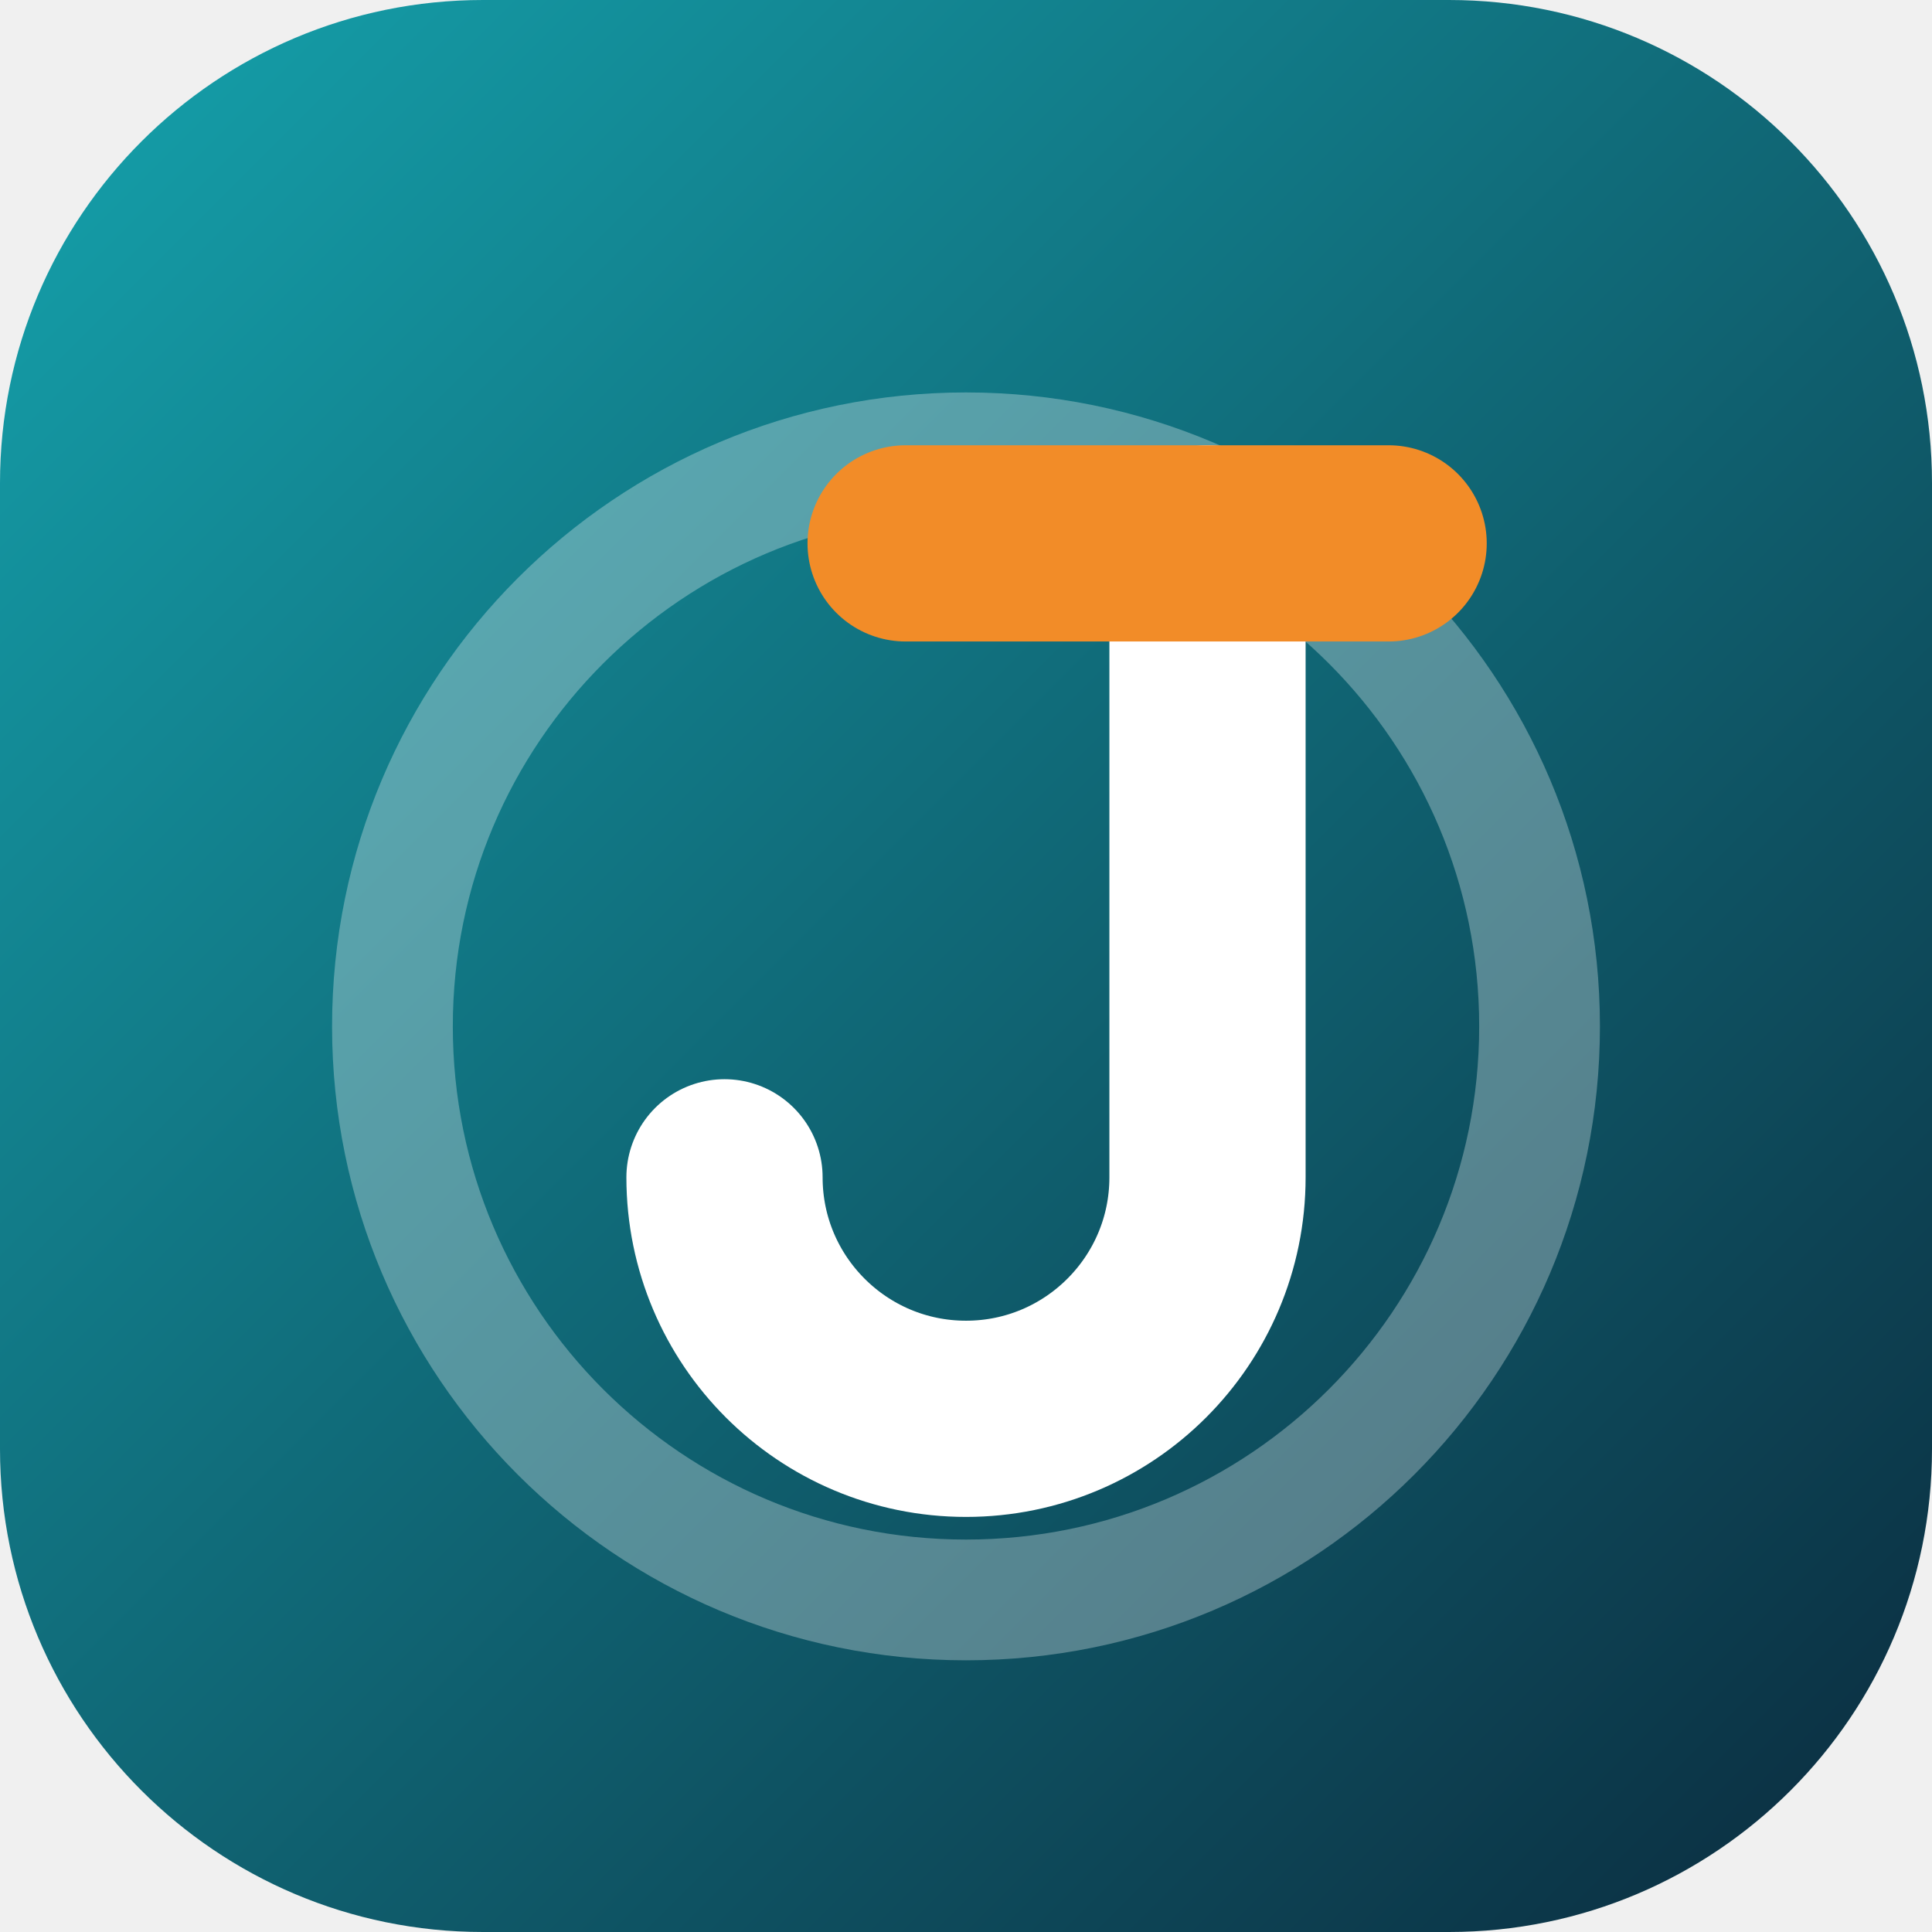
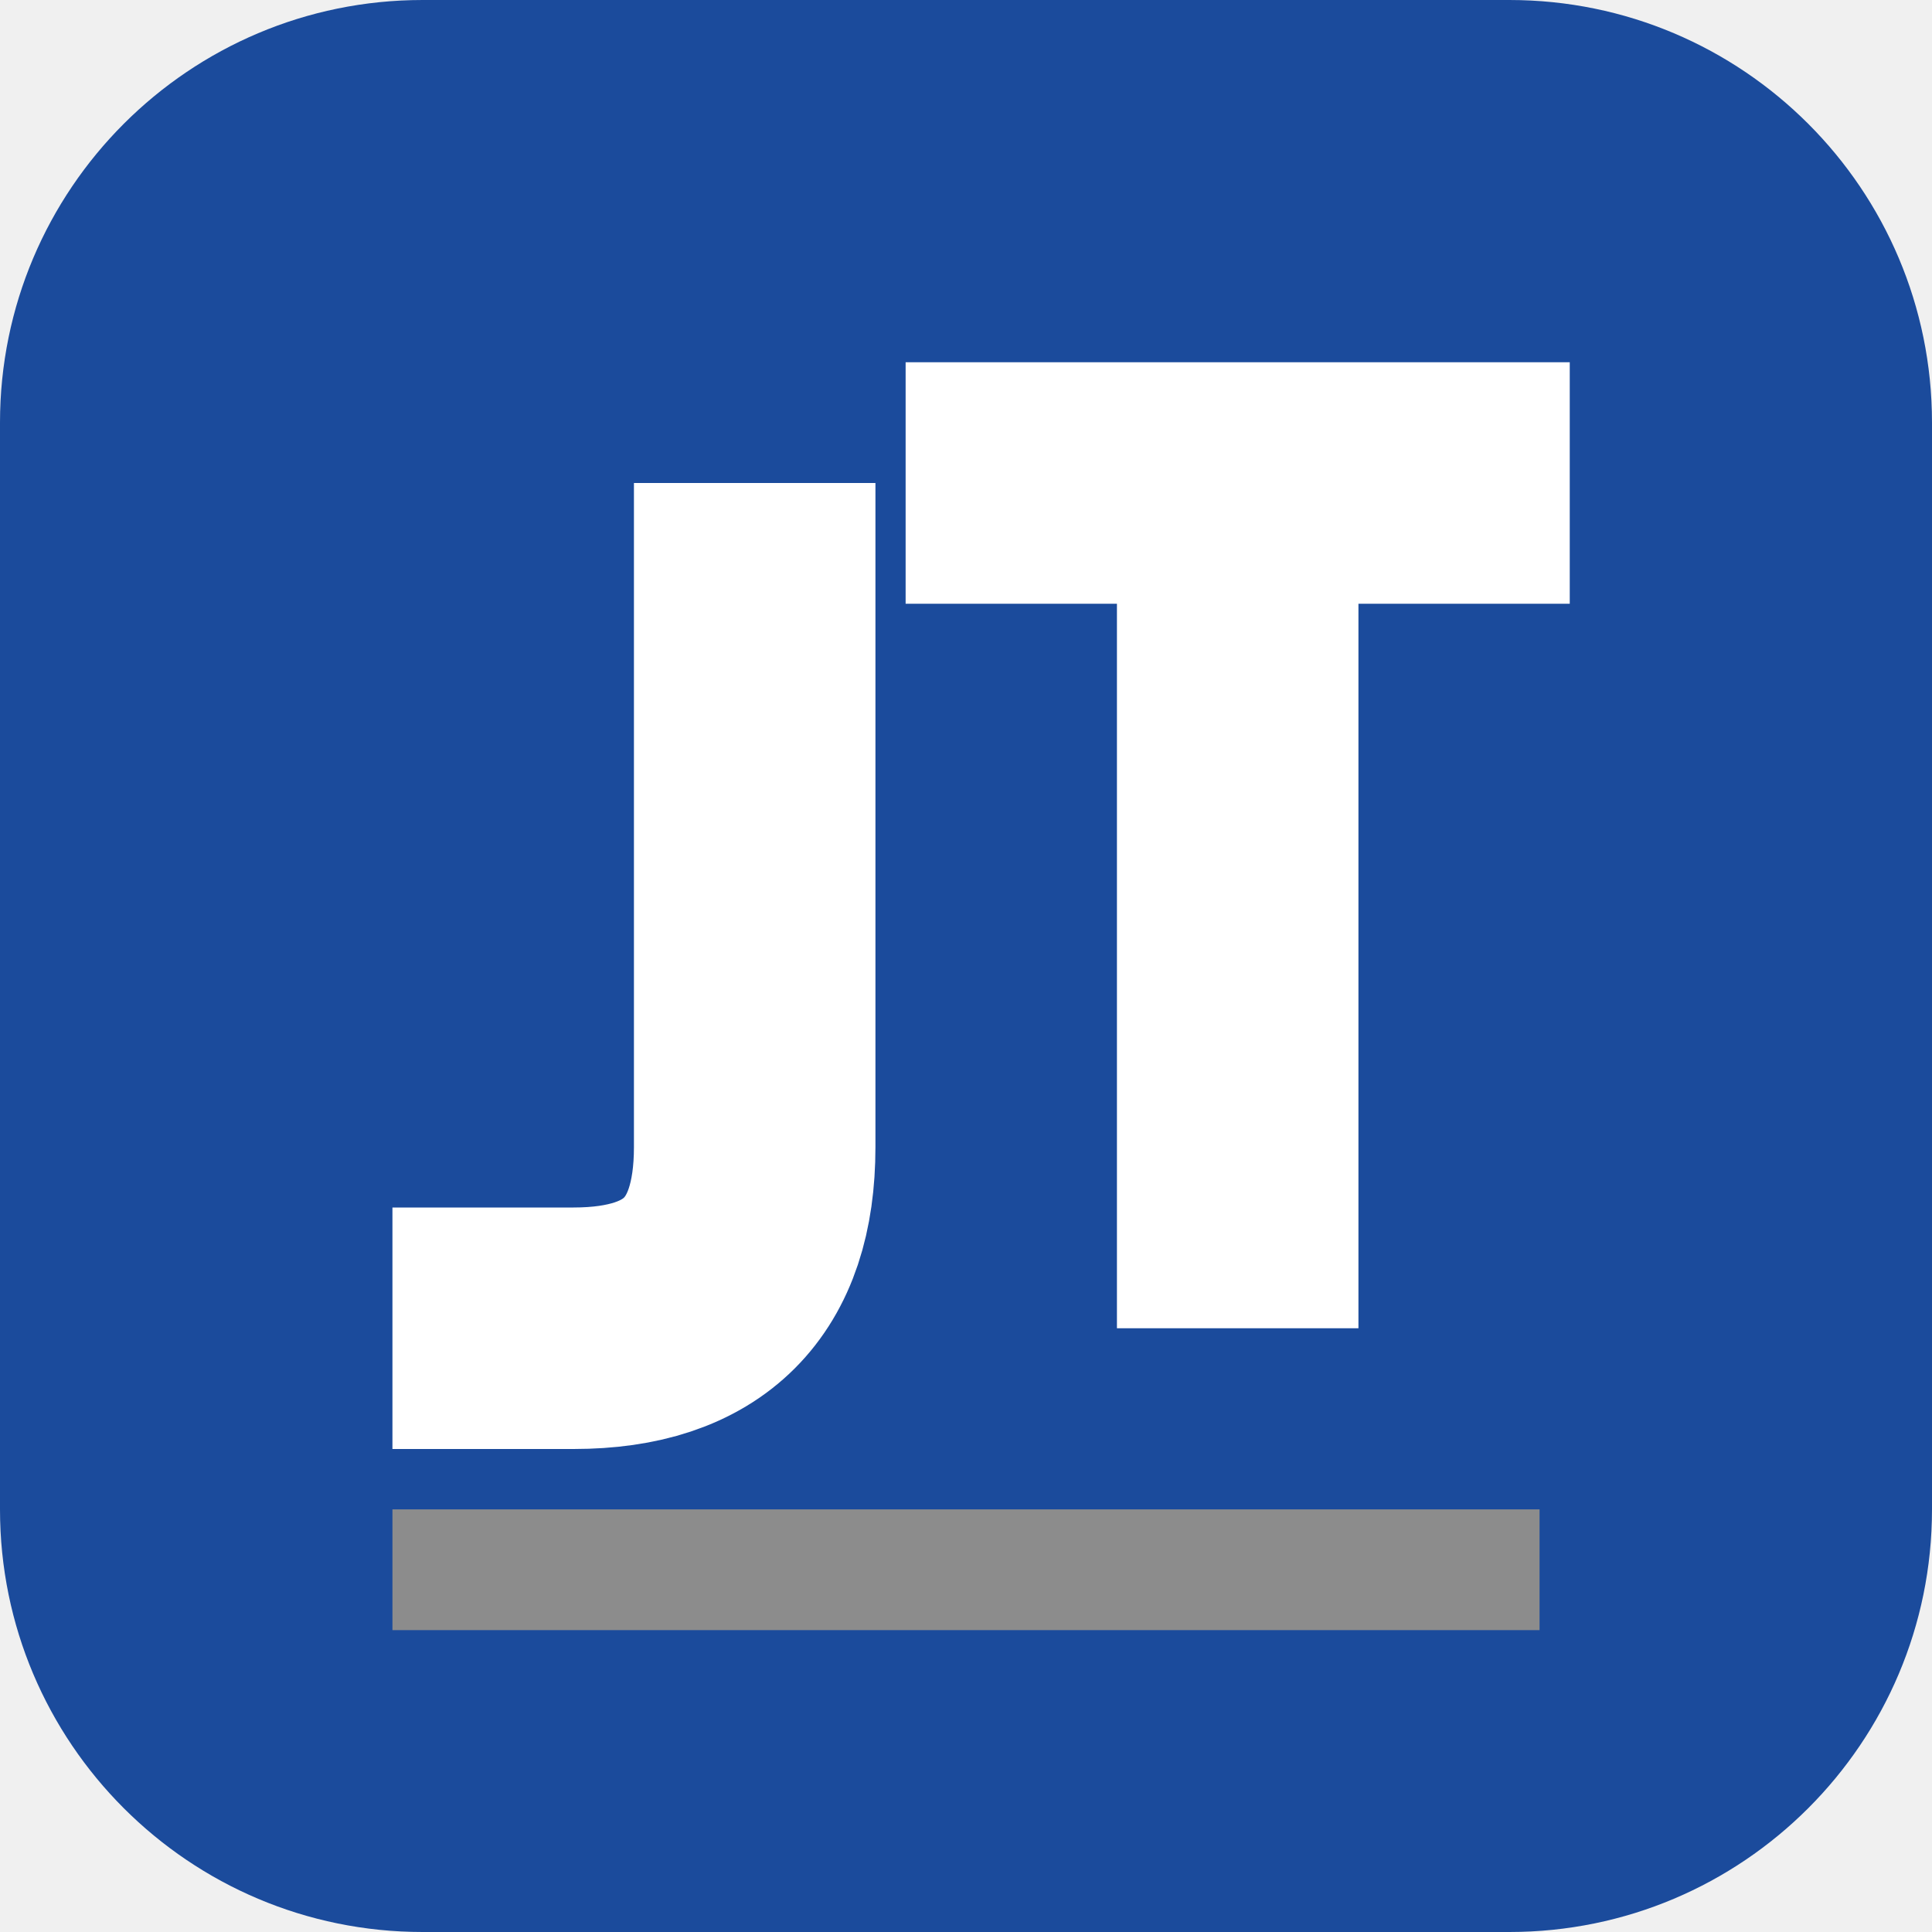
<svg xmlns="http://www.w3.org/2000/svg" viewBox="0 0 64 64">
-   <defs>
-     <linearGradient id="f" x1="0" y1="0" x2="1" y2="1">
-       <stop offset="0" stop-color="#15a3ad" />
-       <stop offset="1" stop-color="#0b2a3d" />
-     </linearGradient>
-   </defs>
-   <rect width="64" height="64" rx="16" fill="url(#f)" />
-   <circle cx="32" cy="34" r="19" fill="none" stroke="#fff" stroke-opacity=".3" stroke-width="4" />
-   <path d="M40 18v21a8 8 0 0 1-16 0" fill="none" stroke="#fff" stroke-width="6.5" stroke-linecap="round" />
-   <path d="M30 18h16" fill="none" stroke="#f28c28" stroke-width="6.5" stroke-linecap="round" />
+   <rect width="64" height="64" rx="14" fill="#1b4b9c" />
+   <path d="M25 16v22q0 6-6 6h-6" fill="none" stroke="#ffffff" stroke-width="8" />
+   <path d="M30 16h22M41 16v28" fill="none" stroke="#ffffff" stroke-width="8" />
+   <path d="M13 52h38" stroke="#8c8c8c" stroke-width="4" />
</svg>
